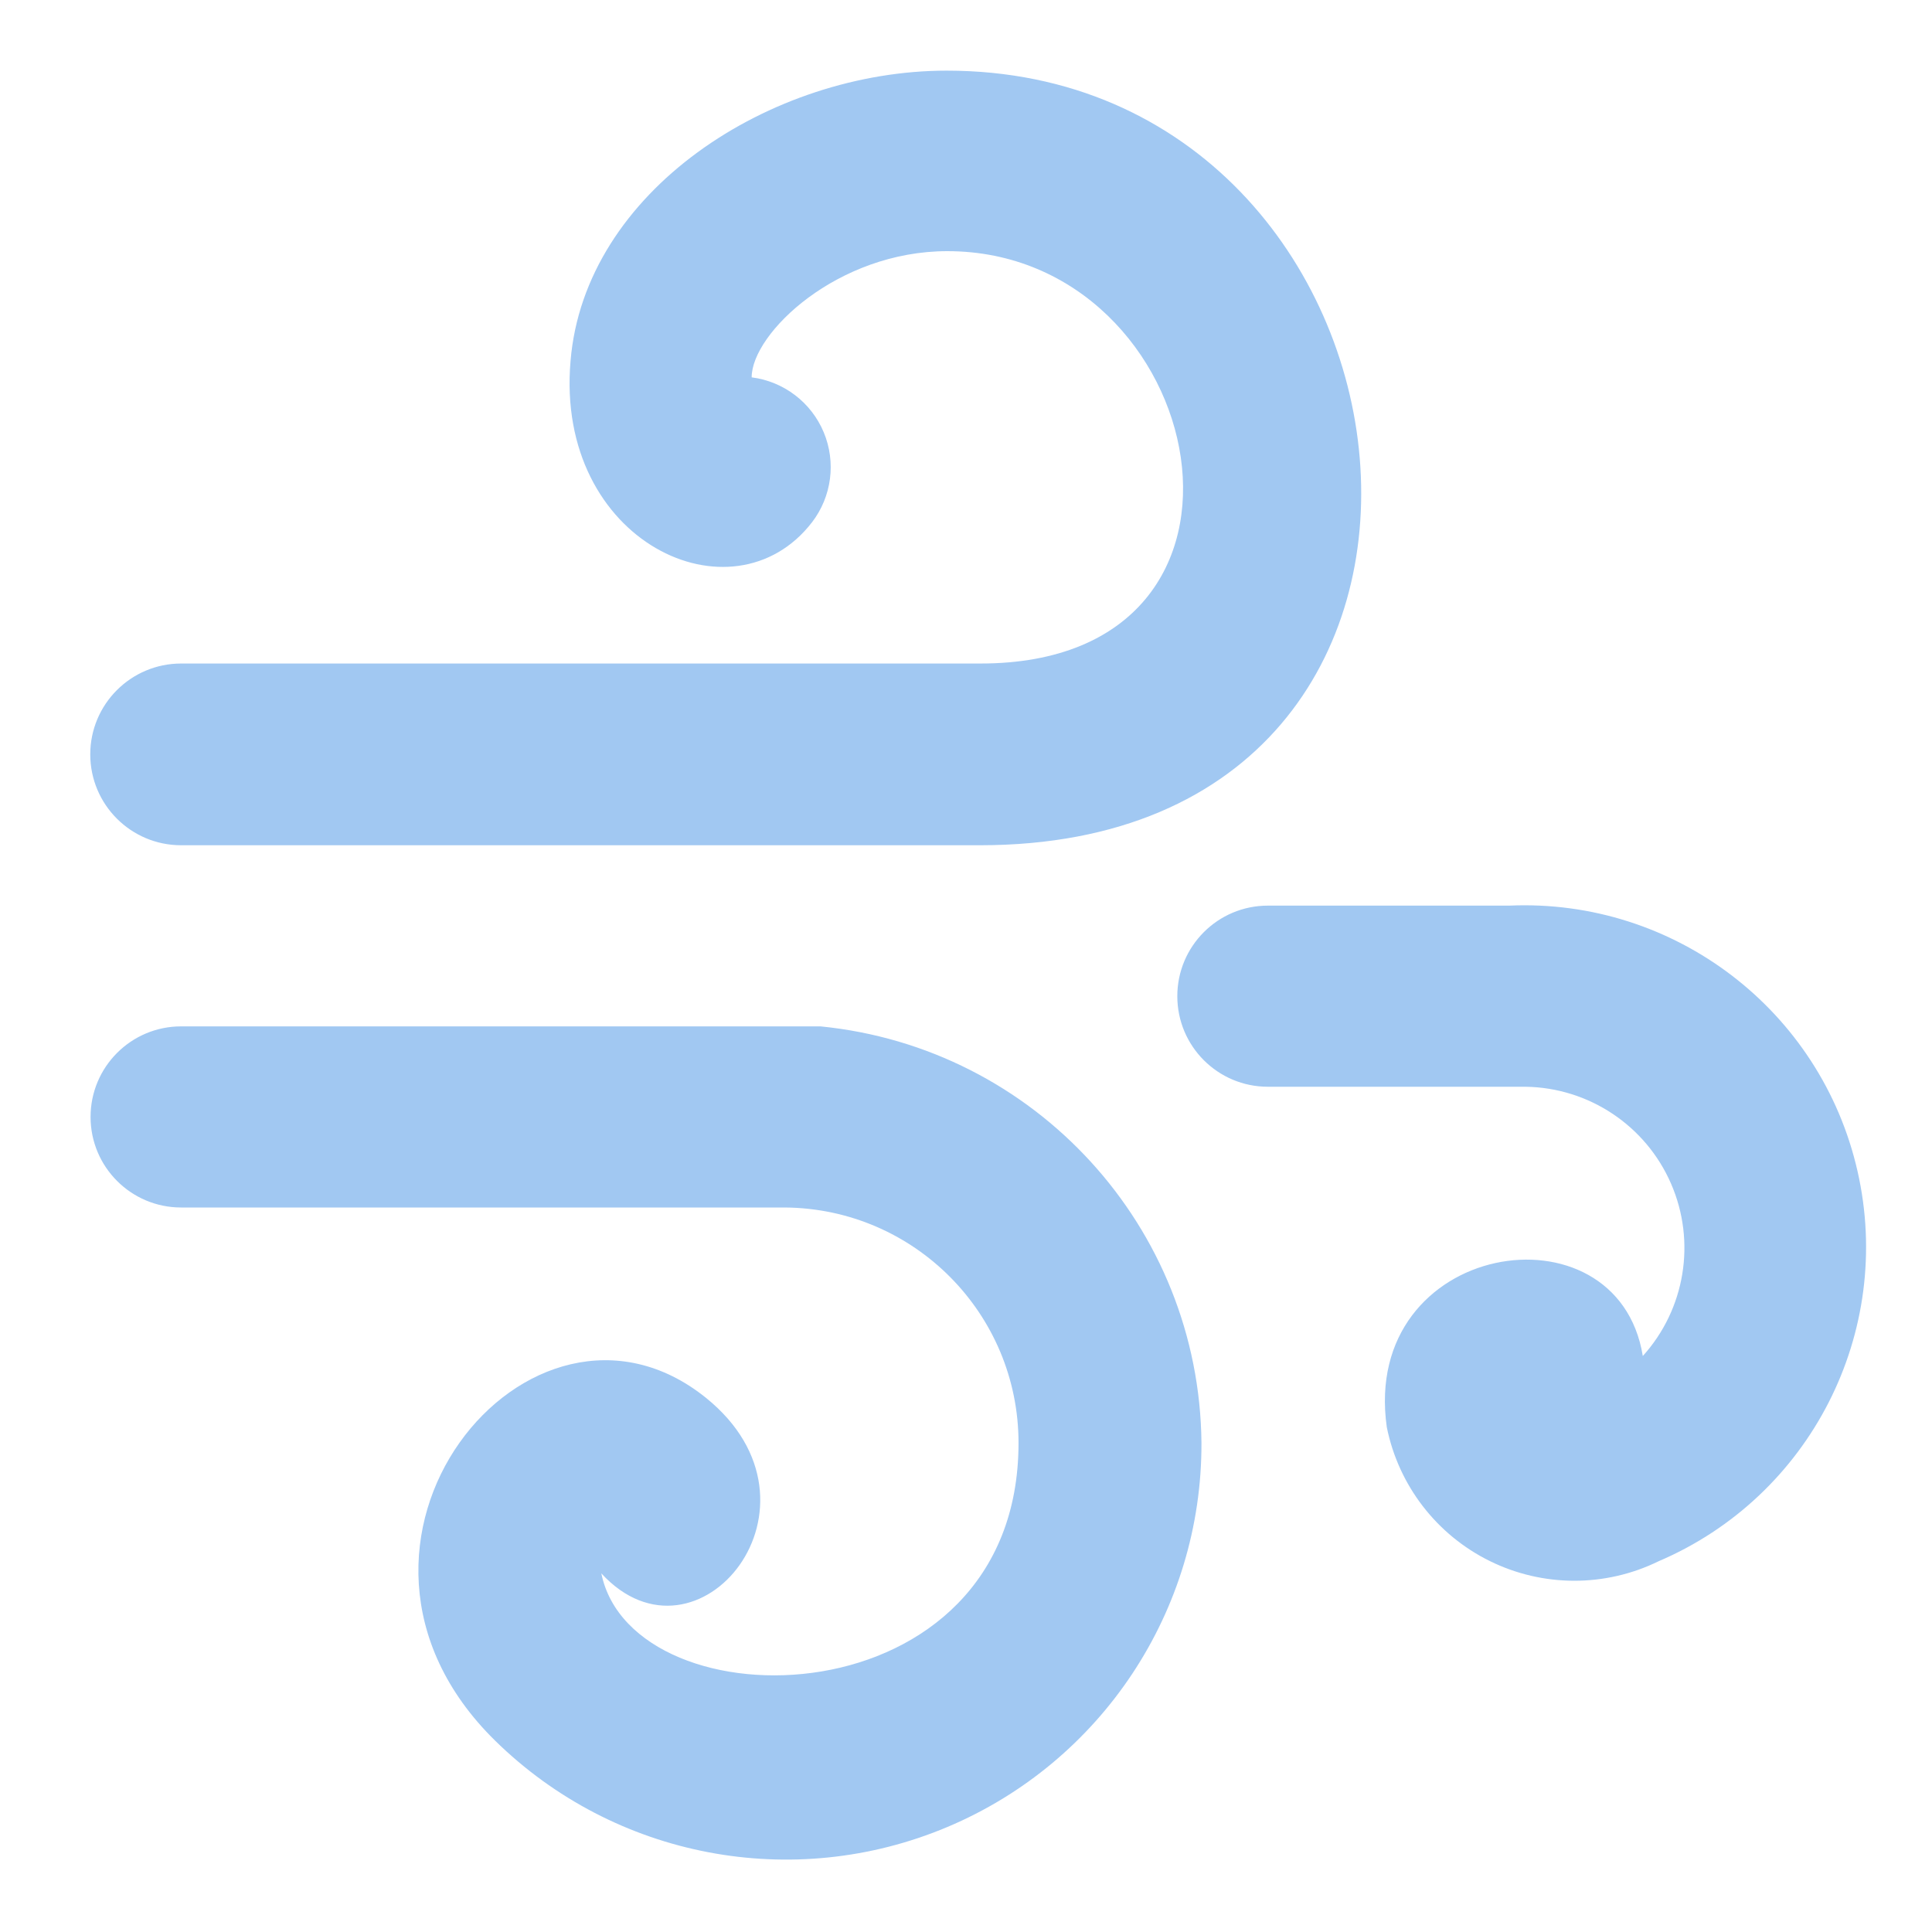
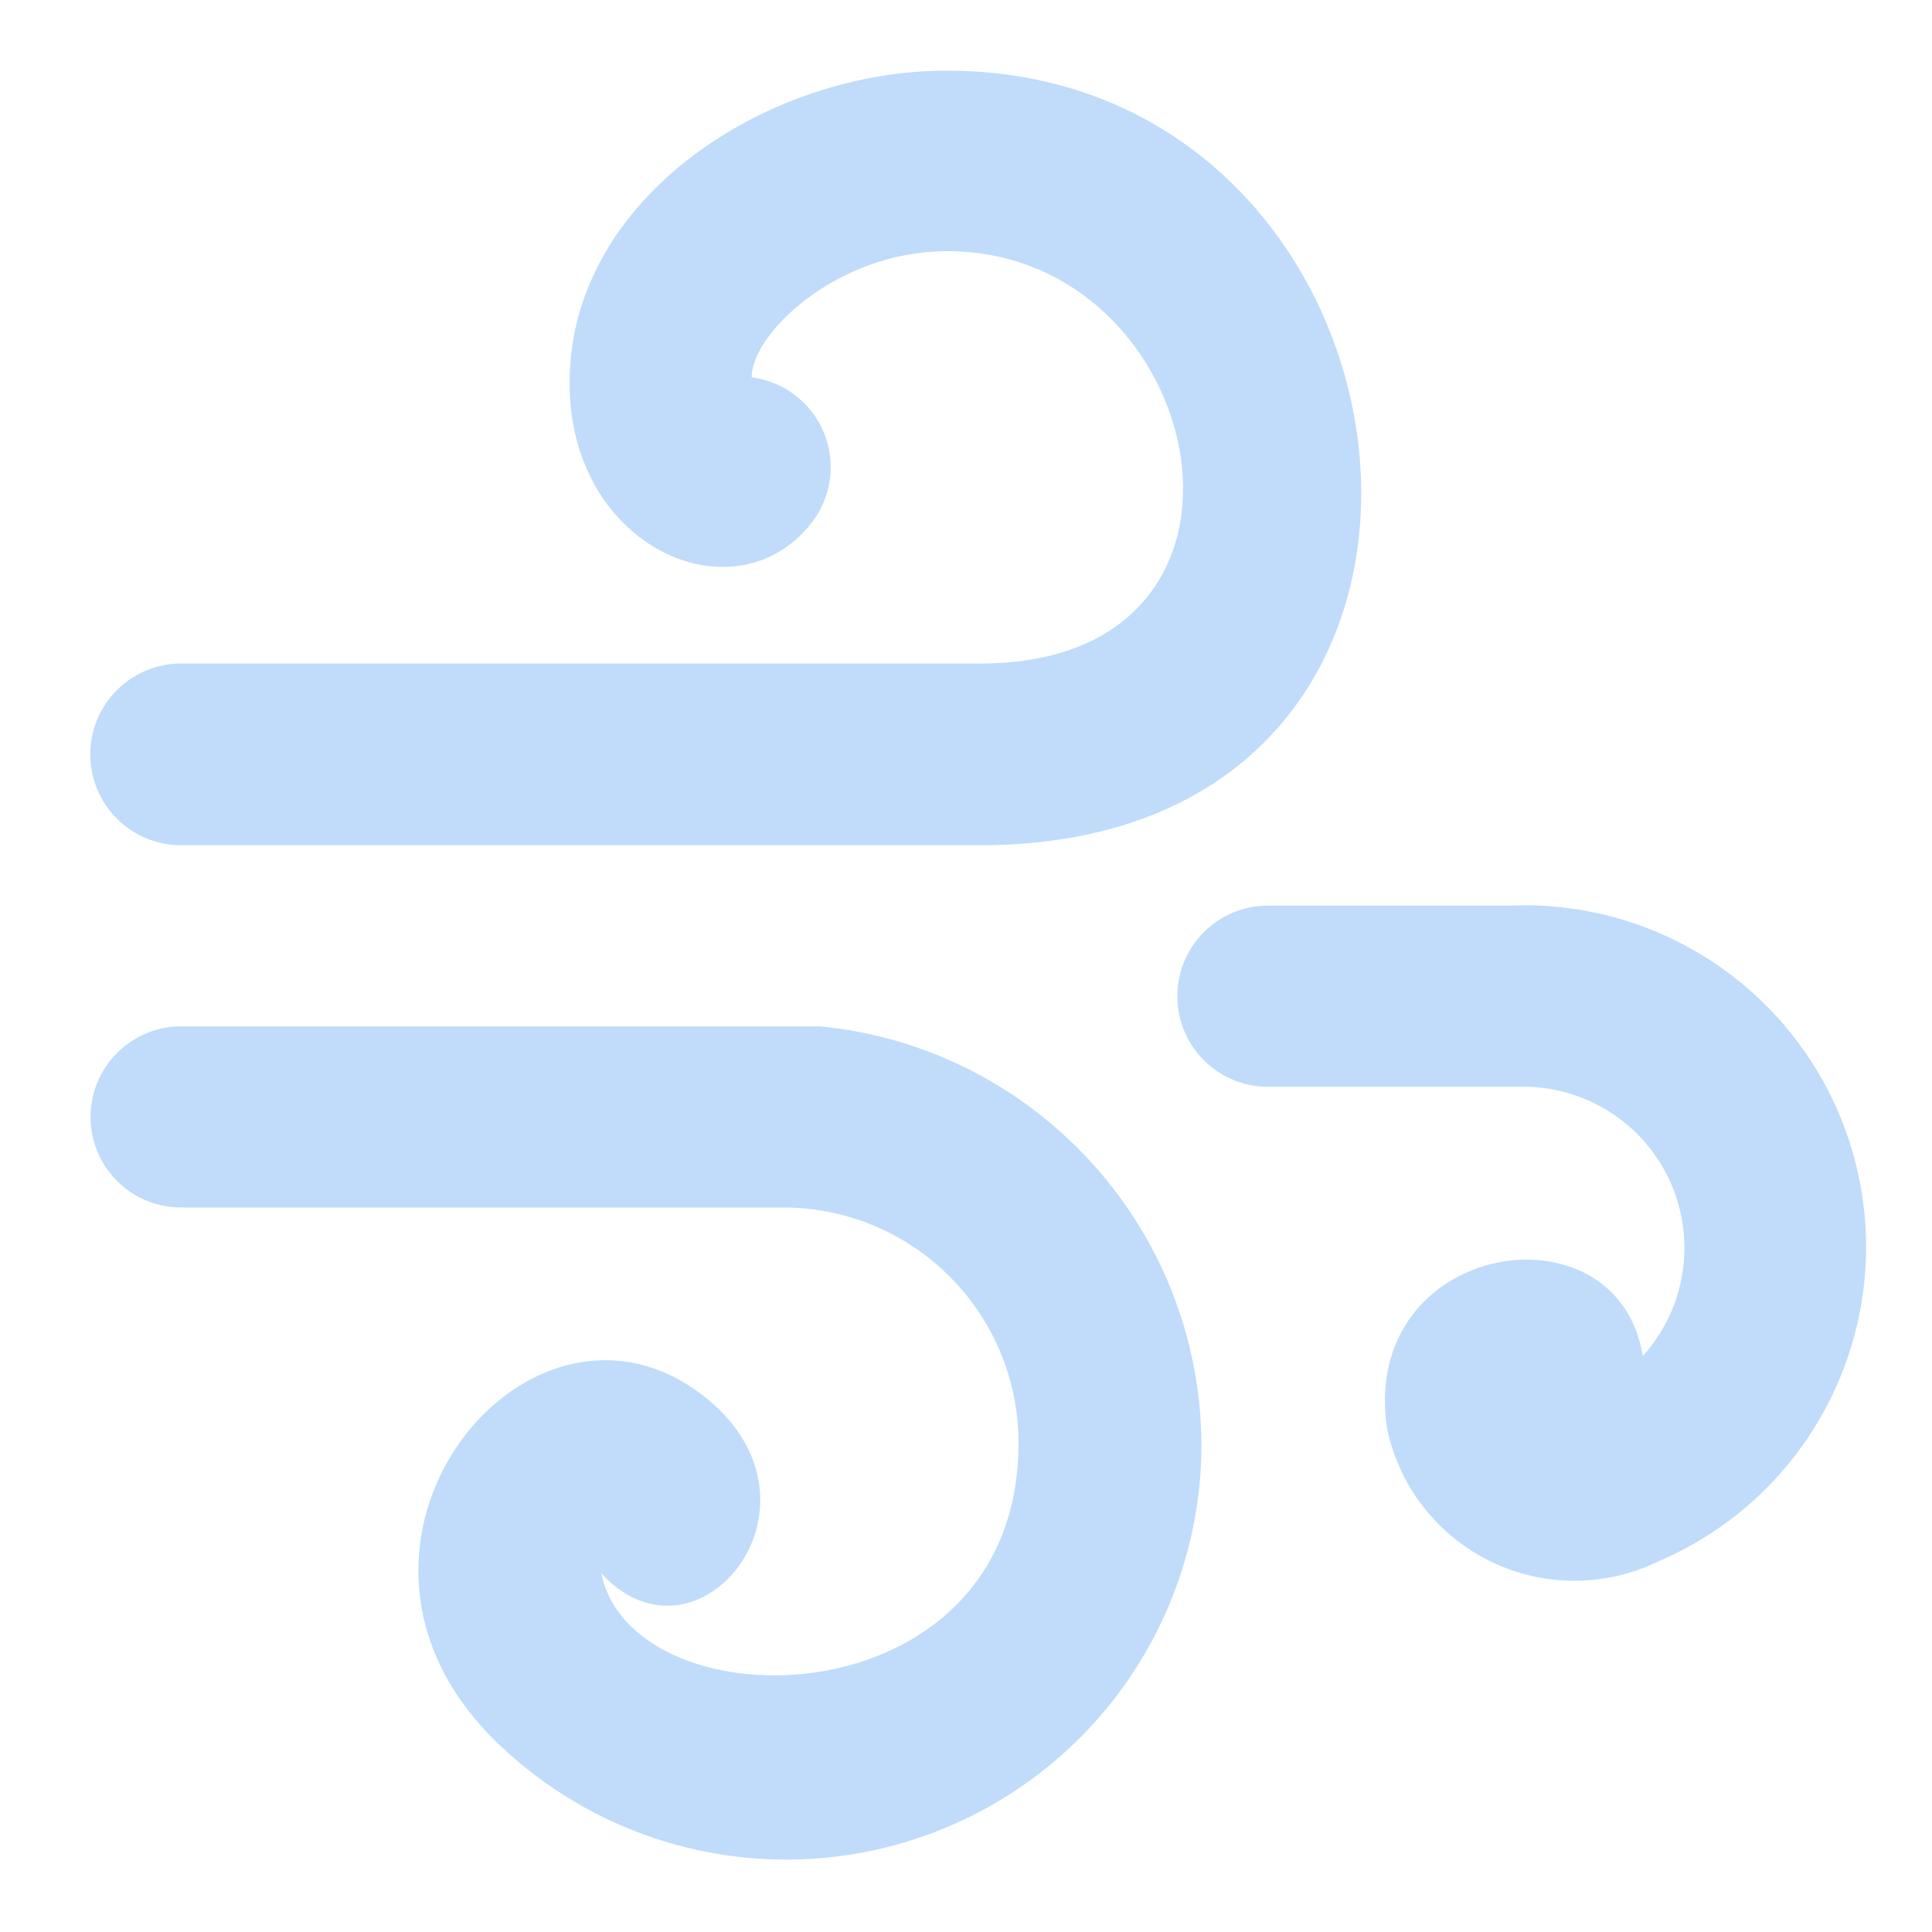
<svg xmlns="http://www.w3.org/2000/svg" class="svg-icon" style="width: 1em; height: 1em;vertical-align: middle;fill: currentColor;overflow: hidden;" viewBox="0 0 1024 1024" version="1.1">
-   <path d="M96 448h423.36c296.96 0 245.76-410.56-17.6-410.56-93.44 0-192 64-199.36 153.92-8.32 96 86.08 139.84 128 85.44a48 48 0 0 0-32-76.8c0-23.36 45.44-66.88 103.68-66.88 139.2 0 184.96 218.56 17.6 218.56H96A48 48 0 0 0 96 448z m338.88 96H96a48 48 0 0 0 0 96h320a124.8 124.8 0 0 1 123.84 124.8c0 148.8-204.48 151.04-221.12 69.12 50.88 55.36 126.08-36.16 55.36-93.12-92.8-74.56-217.92 77.44-111.68 181.76a220.16 220.16 0 0 0 374.4-157.76 224 224 0 0 0-201.92-220.8zM800 480h-128a48 48 0 0 0 0 96h136.64a85.44 85.44 0 0 1 62.08 142.72c-13.44-82.88-149.76-61.12-135.68 37.76a101.44 101.44 0 0 0 144 71.04A181.12 181.12 0 0 0 800 480z" fill="#a1c8f2" />
+   <path d="M96 448h423.36c296.96 0 245.76-410.56-17.6-410.56-93.44 0-192 64-199.36 153.92-8.32 96 86.08 139.84 128 85.44a48 48 0 0 0-32-76.8c0-23.36 45.44-66.88 103.68-66.88 139.2 0 184.96 218.56 17.6 218.56H96A48 48 0 0 0 96 448z m338.88 96H96a48 48 0 0 0 0 96h320a124.8 124.8 0 0 1 123.84 124.8c0 148.8-204.48 151.04-221.12 69.12 50.88 55.36 126.08-36.16 55.36-93.12-92.8-74.56-217.92 77.44-111.68 181.76a220.16 220.16 0 0 0 374.4-157.76 224 224 0 0 0-201.92-220.8zM800 480h-128a48 48 0 0 0 0 96h136.64a85.44 85.44 0 0 1 62.08 142.72c-13.44-82.88-149.76-61.12-135.68 37.76a101.44 101.44 0 0 0 144 71.04A181.12 181.12 0 0 0 800 480z" fill="#c0dcfa" />
</svg>
